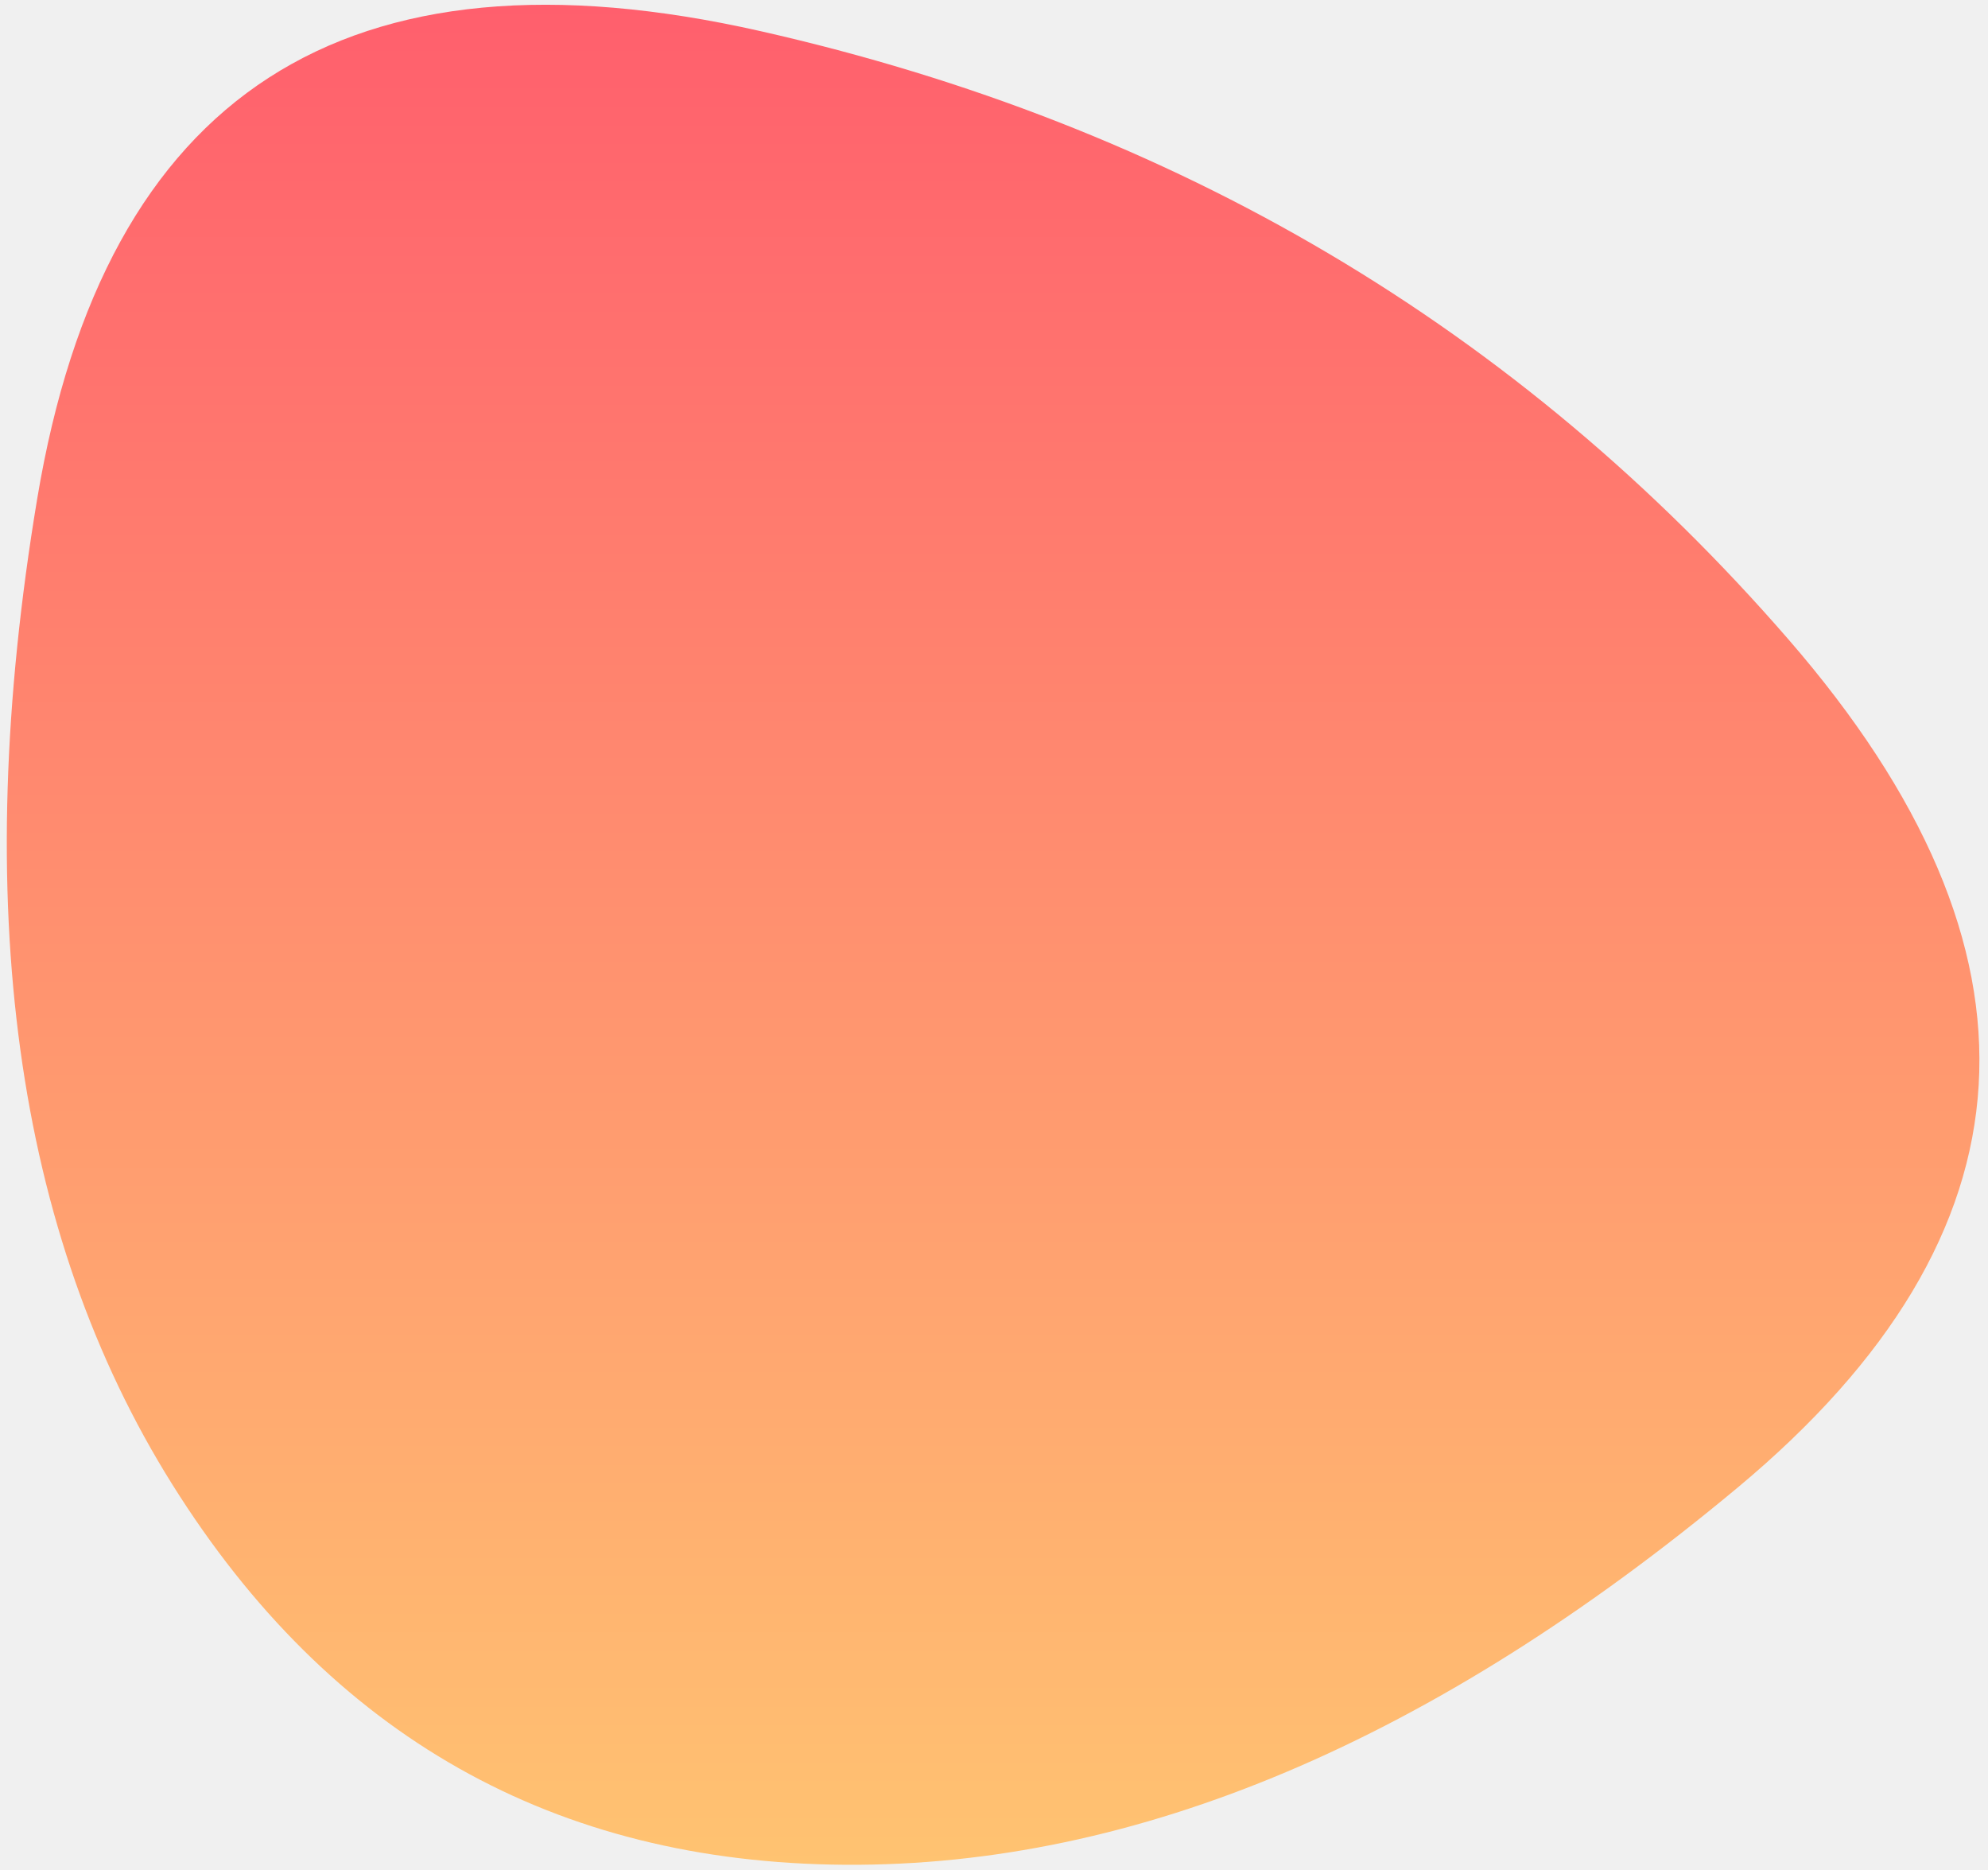
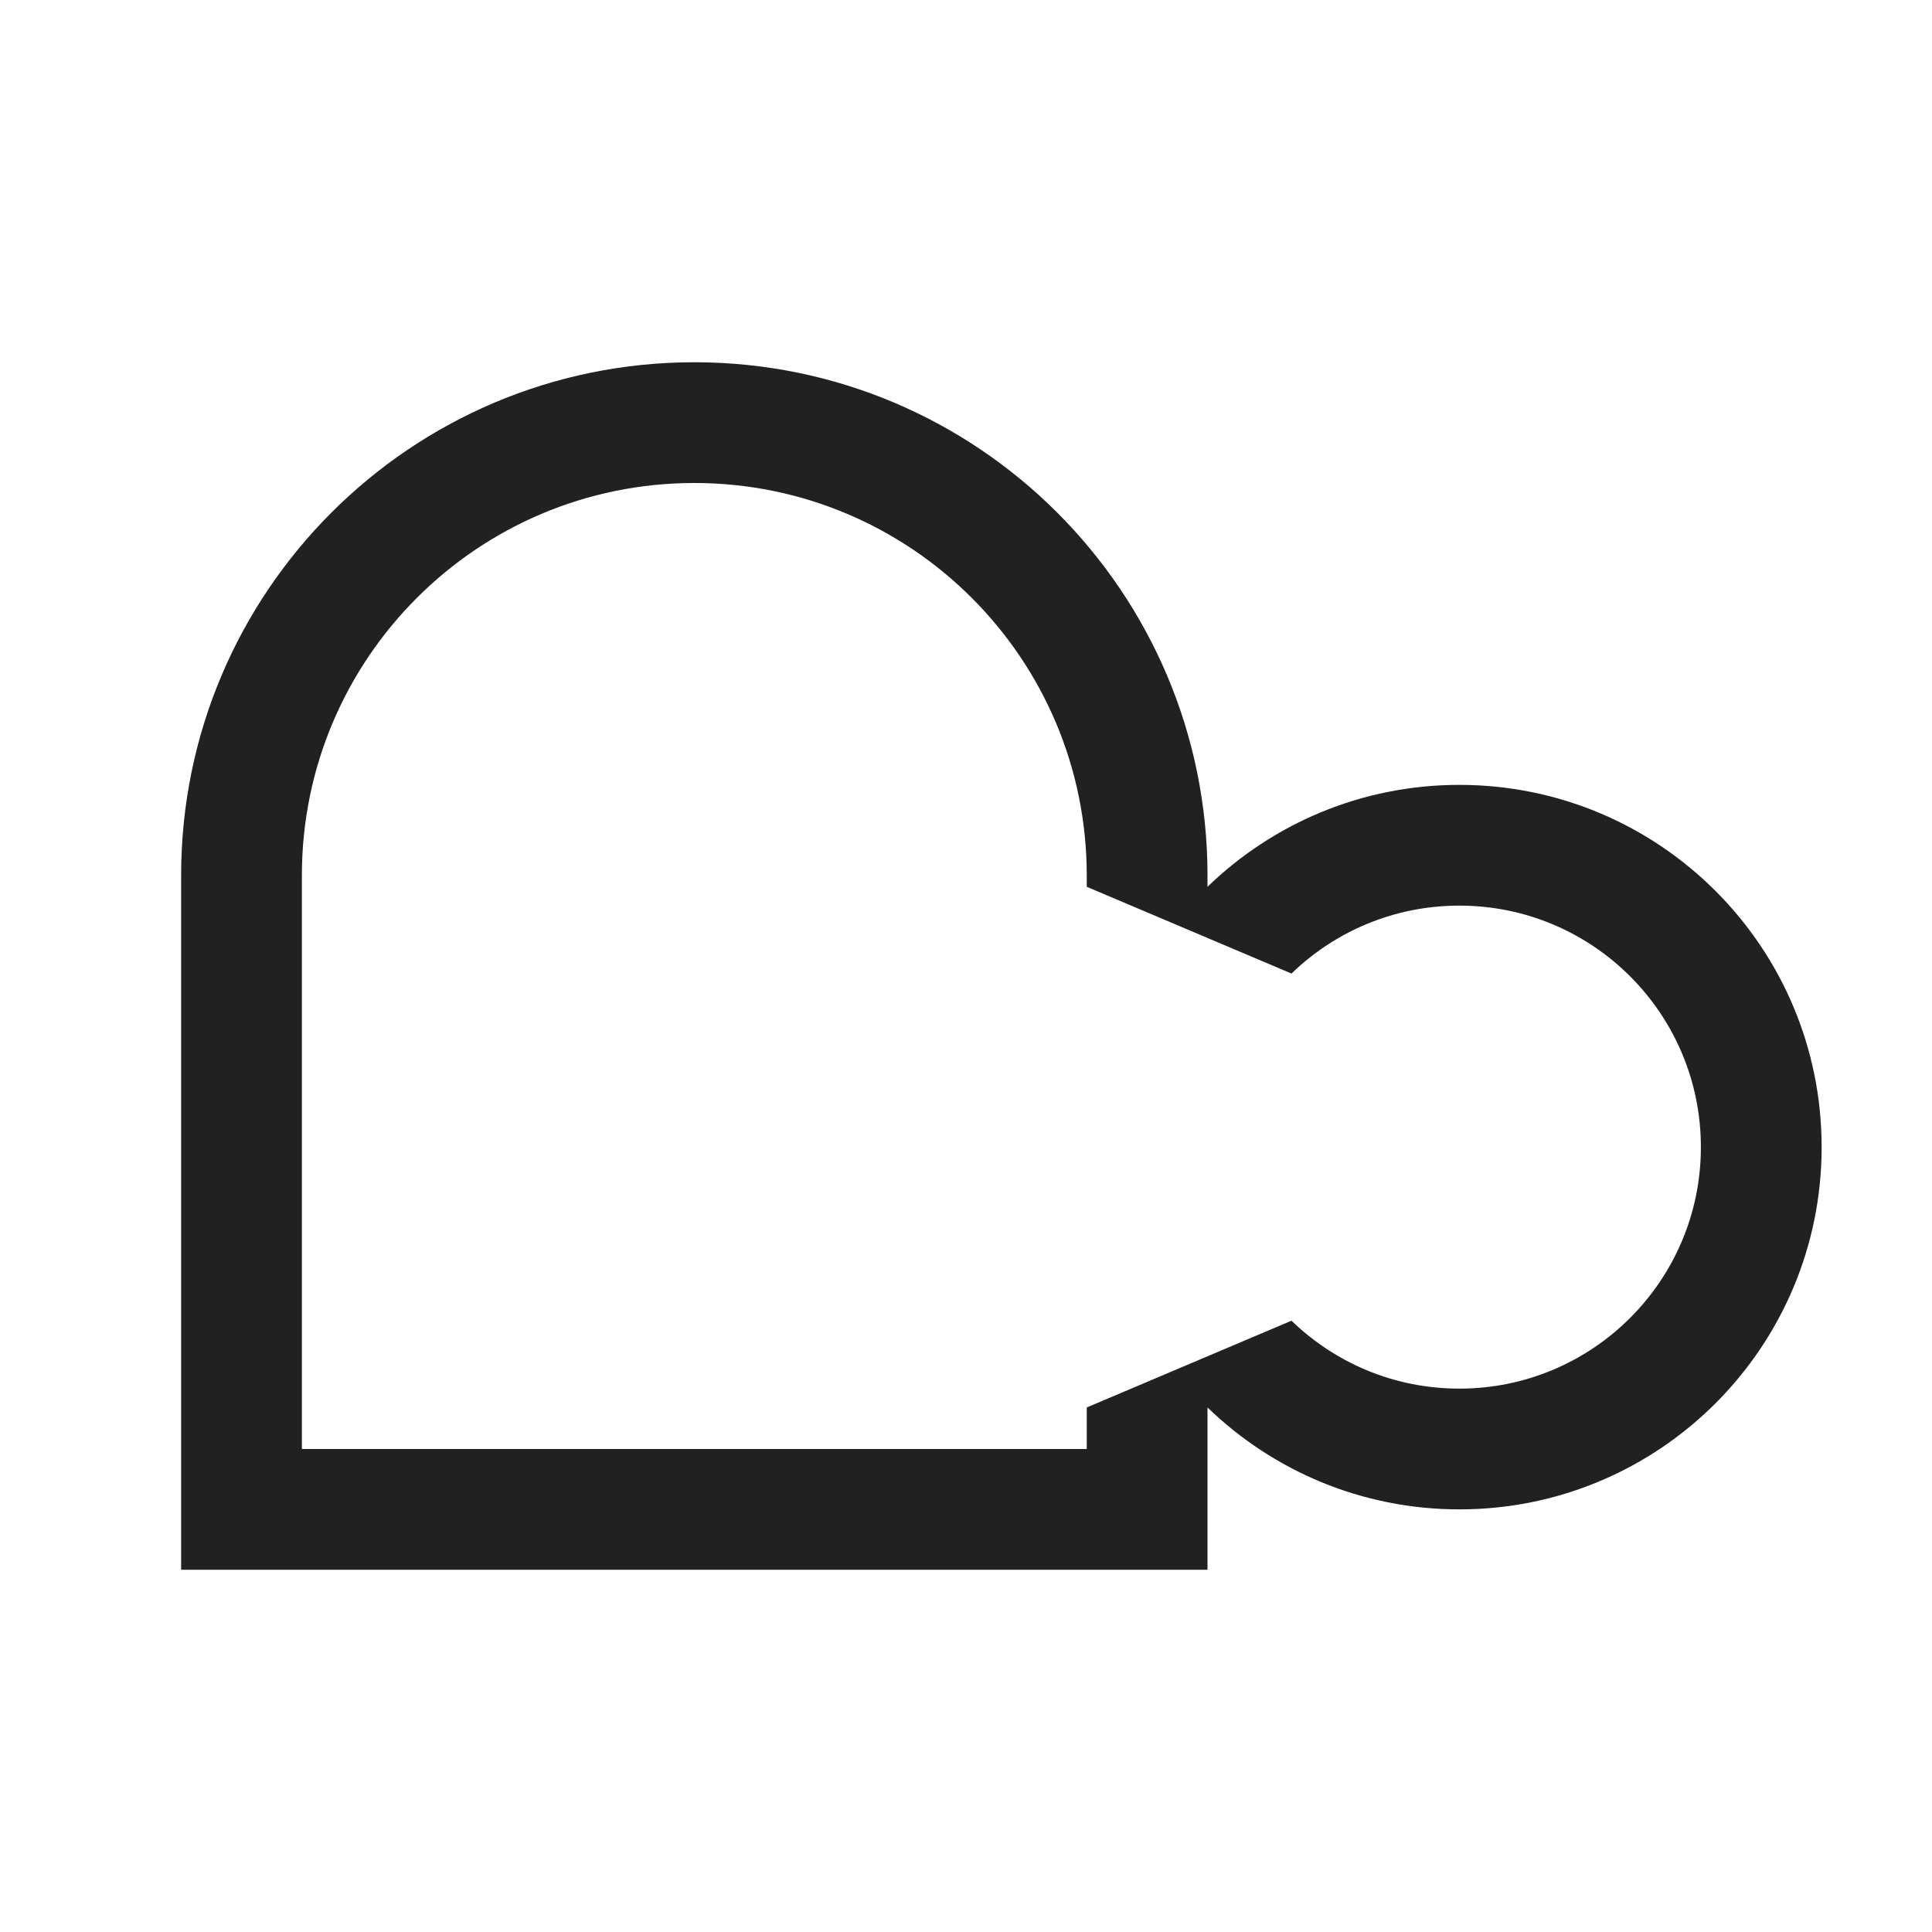
- <svg xmlns="http://www.w3.org/2000/svg" width="117" height="110" viewBox="0 0 117 110" fill="none">
-   <path d="M102.282 87.513C84.385 102.427 66.874 109.829 49.75 109.719C32.626 109.608 19.424 102.151 10.144 87.347C0.864 72.543 -1.787 53.209 2.19 29.346C6.167 5.483 20.363 -3.686 44.779 1.837C69.194 7.361 89.356 19.293 105.265 37.632C121.174 55.971 120.18 72.598 102.282 87.513Z" fill="url(#paint0_linear)" />
-   <defs>
-     <linearGradient id="paint0_linear" x1="0.4" y1="0.28" x2="0.4" y2="109.72" gradientUnits="userSpaceOnUse">
-       <stop stop-color="#FF5F6D" />
-       <stop offset="1" stop-color="#FFC371" />
-     </linearGradient>
-   </defs>
+ <svg xmlns="http://www.w3.org/2000/svg" width="32" height="32" viewBox="0 0 32 32" fill="none">
+   <rect width="32" height="32" fill="white" />
+   <mask id="path-1-inside-1_9_84" fill="white">
+     <path fill-rule="evenodd" clip-rule="evenodd" d="M11.5 6C6.806 6 3 9.806 3 14.5V26H20V23.312C21.08 24.357 22.551 25 24.172 25C27.486 25 30.172 22.314 30.172 19C30.172 15.686 27.486 13 24.172 13C22.551 13 21.08 13.643 20 14.688V14.5C20 9.806 16.194 6 11.5 6Z" />
+   </mask>
+   <path d="M3 26H1L3 28V26ZM20 26V28L22 26H20ZM20 23.312L21.391 21.875L18 23.312H20ZM20 14.688H18L21.391 16.125L20 14.688ZM5 14.5C5 10.91 7.91 8 11.5 8V4C5.701 4 1 8.701 1 14.5H5ZM5 26V14.5H1V26H5ZM20 24H3V28H20V24ZM18 23.312V26H22V23.312H18ZM24.172 23C23.09 23 22.113 22.573 21.391 21.875L18.609 24.749C20.047 26.141 22.011 27 24.172 27V23ZM28.172 19C28.172 21.209 26.381 23 24.172 23V27C28.59 27 32.172 23.418 32.172 19H28.172ZM24.172 15C26.381 15 28.172 16.791 28.172 19H32.172C32.172 14.582 28.59 11 24.172 11V15ZM21.391 16.125C22.113 15.427 23.09 15 24.172 15V11C22.011 11 20.047 11.859 18.609 13.251L21.391 16.125ZM18 14.5V14.688H22V14.5H18ZM11.5 8C15.09 8 18 10.91 18 14.5H22C22 8.701 17.299 4 11.5 4V8Z" fill="#212121" mask="url(#path-1-inside-1_9_84)" />
</svg>
